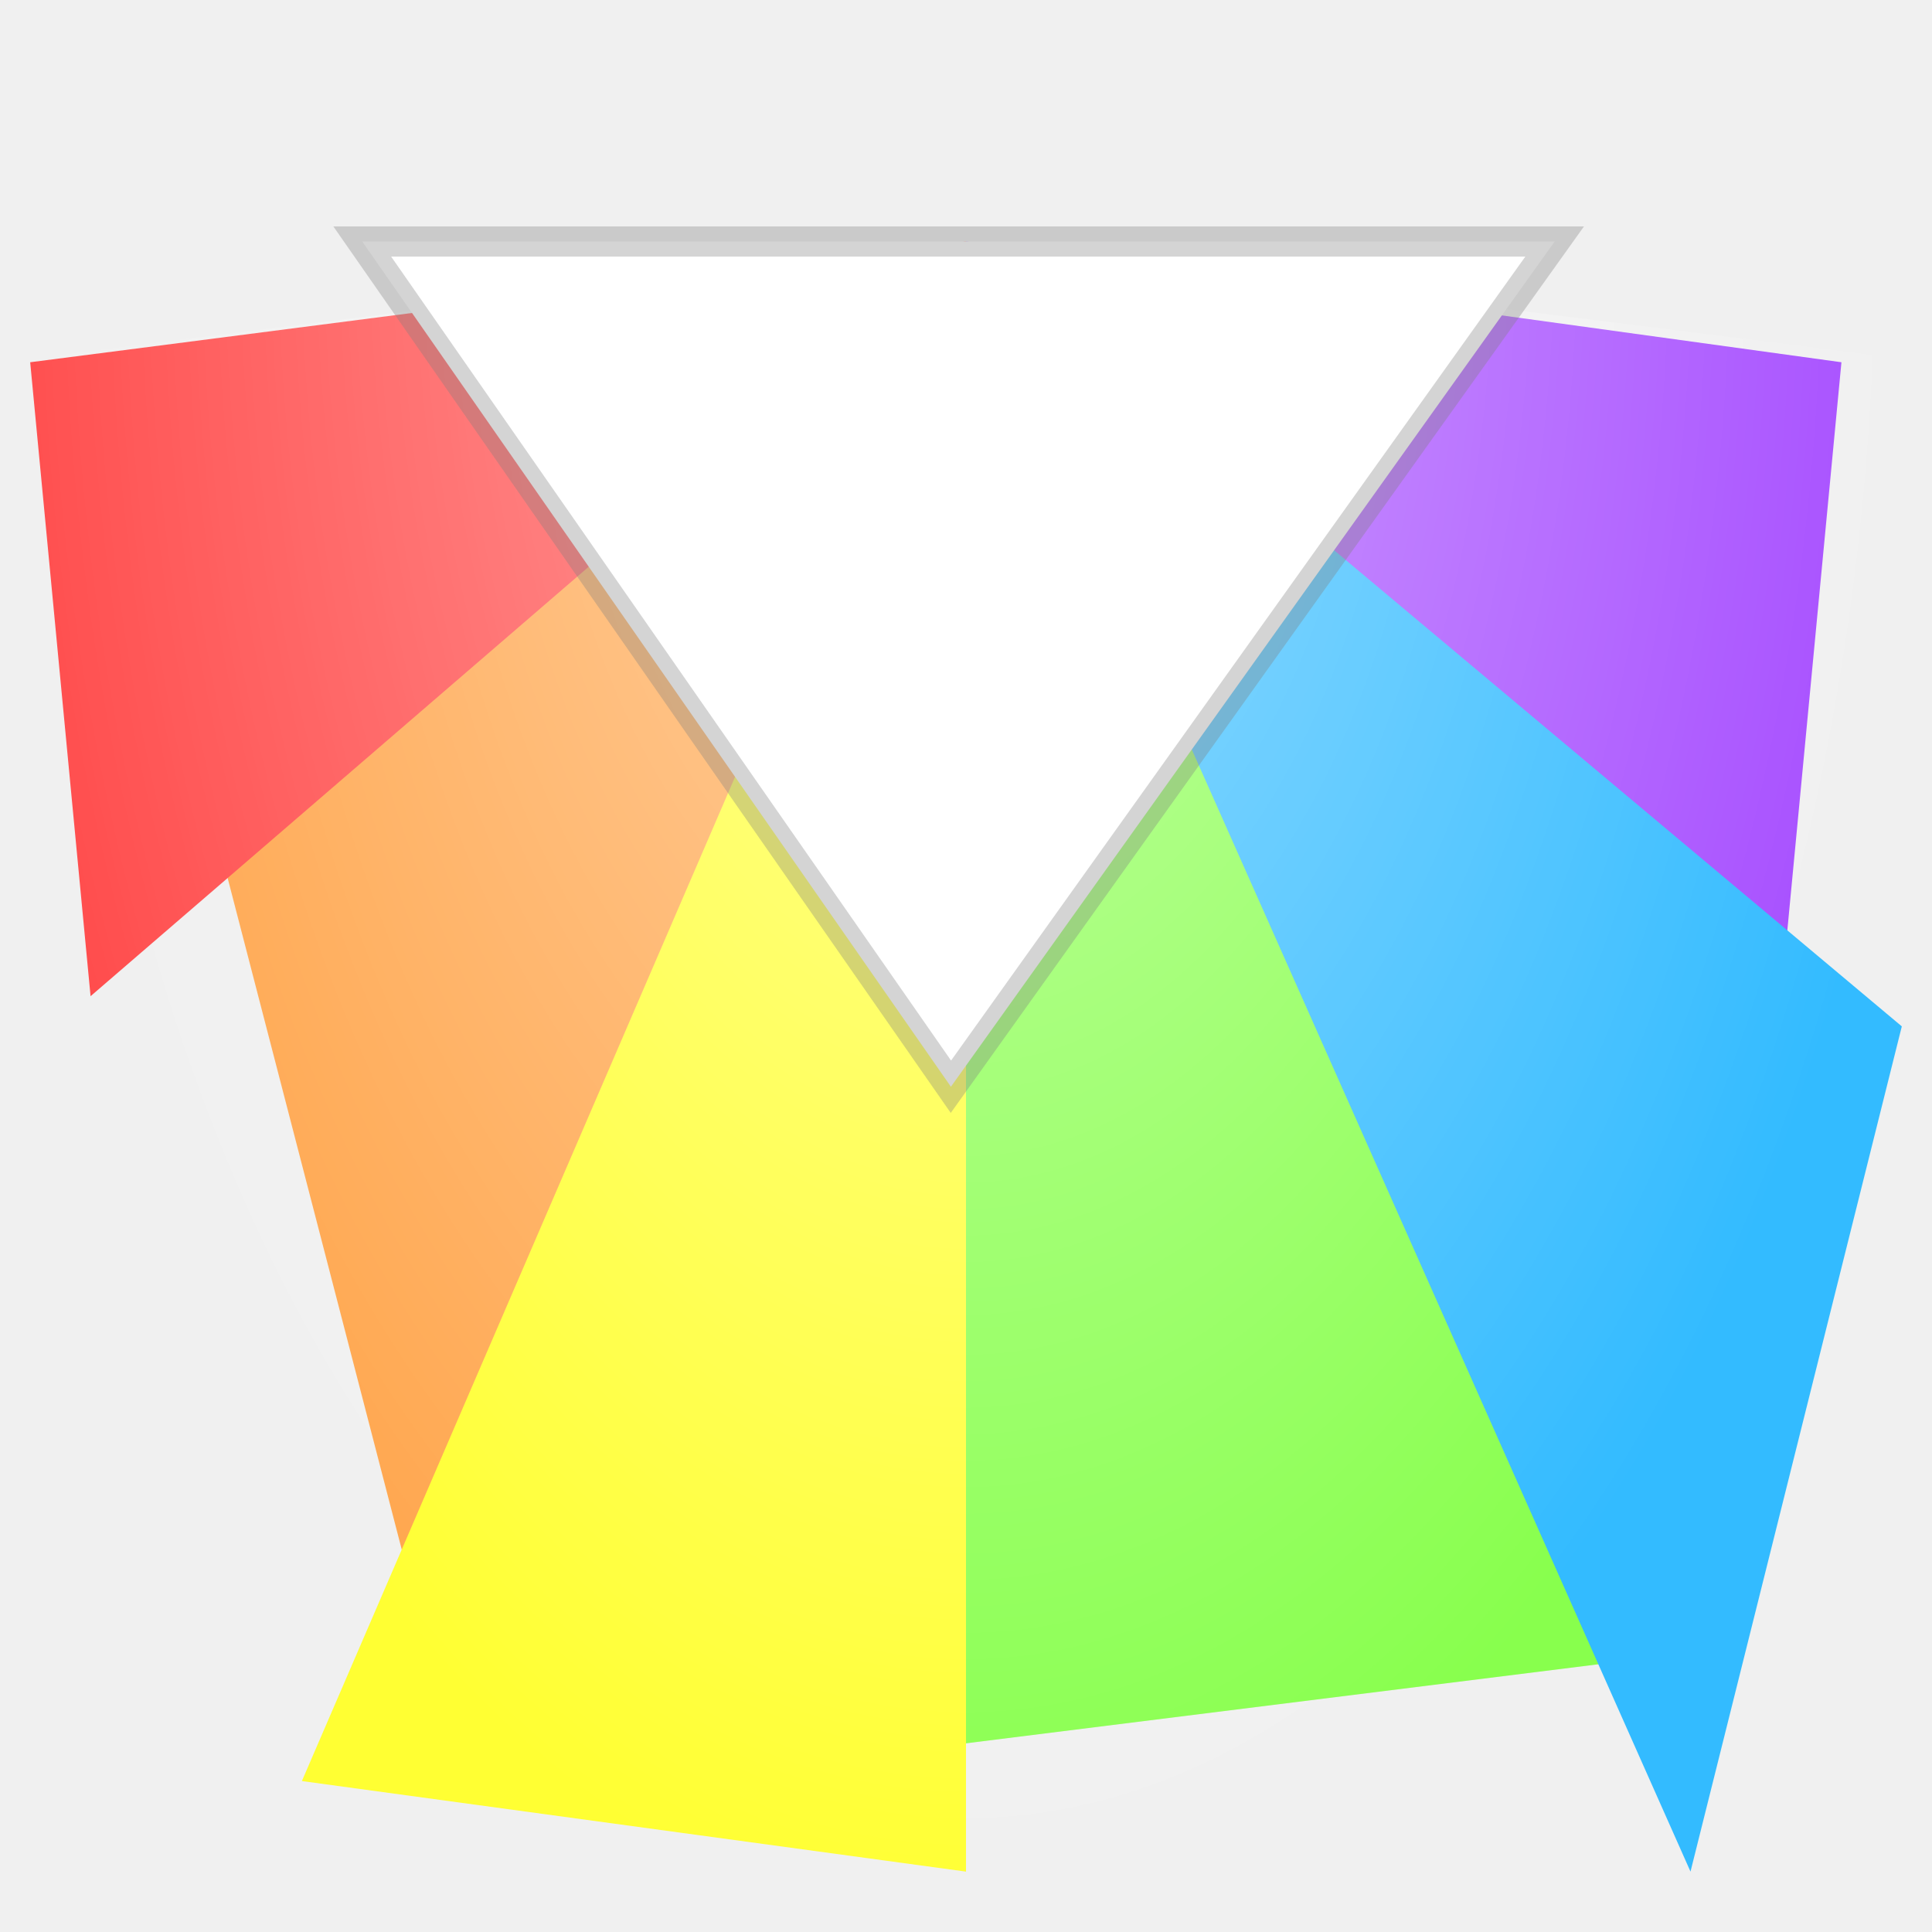
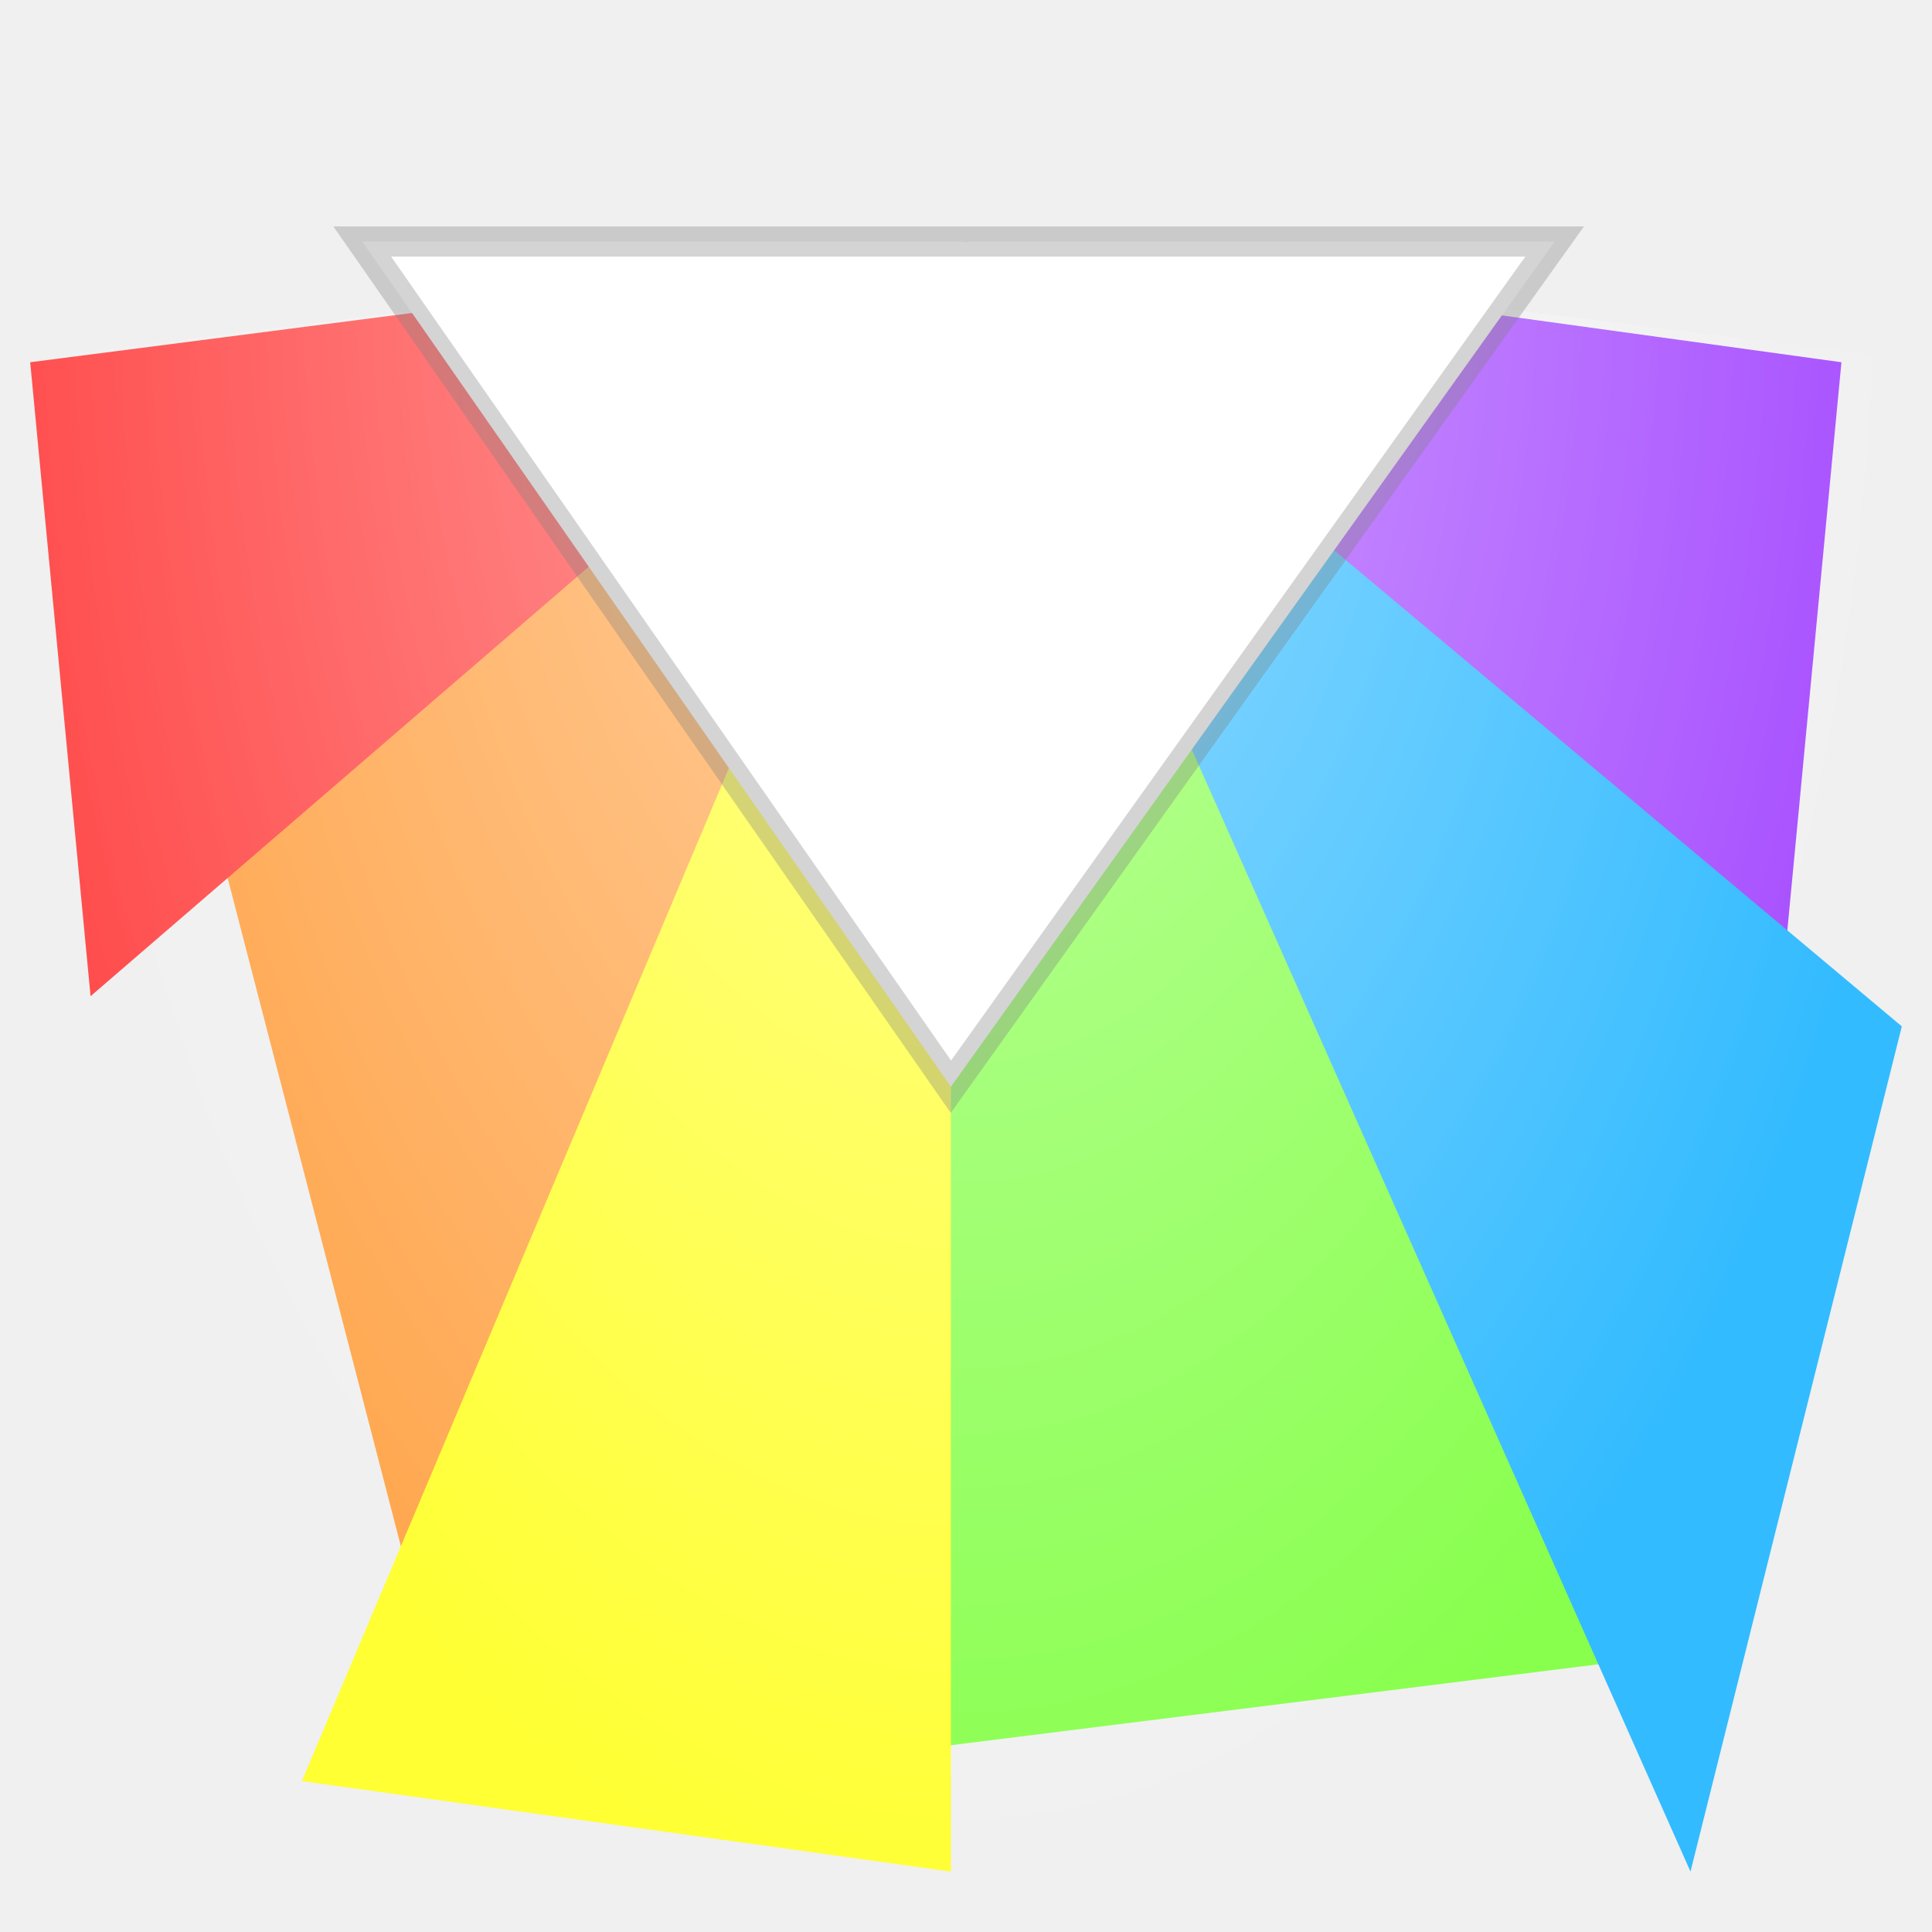
<svg xmlns="http://www.w3.org/2000/svg" width="64" height="64">
  <mask id="gradientMask">
-     <polygon points="64 64 64 12 32 8 0 12 0 64" fill="#fff" />
+     <polygon points="64 64 64 12 32 8 0 12 0 64" fill="white" />
  </mask>
  <g>
    <polygon fill="#ffa64d" points="32 8 14 54 7 27" />
    <polygon fill="#ff4d4d" points="32 8 1 12 3 33" />
    <polygon fill="#88ff4d" points="32 8 54 55 30 58" />
-     <polygon fill="#ff3" points="32 8 10 59 32 62" />
+     <polygon fill="#ff3" points="31.5 8 10 59 31.5 62" />
    <polygon fill="#a64dff" points="32 8 61 12 59 33" />
    <polygon fill="#3bf" points="32 8 56 62 63 34" />
  </g>
  <g>
    <ellipse rx="32" ry="56" fill="url(#white)" cx="32" cy="8" mask="url(#gradientMask)" />
    <radialGradient id="white">
-       <stop stop-color="#fff" stop-opacity=".5" />
-       <stop stop-color="#fff" offset="1" stop-opacity="0" />
+       <stop stop-color="white" stop-opacity="0.5" />
+       <stop stop-color="white" offset="1" stop-opacity="0" />
    </radialGradient>
  </g>
-   <polygon points="51.5 8 31.5 36 12 8" fill="#fff" stroke="gray" stroke-opacity=".333" />
+   <polygon points="51.5 8 31.5 36 12 8" fill="white" stroke="gray" stroke-opacity="0.333" />
</svg>
